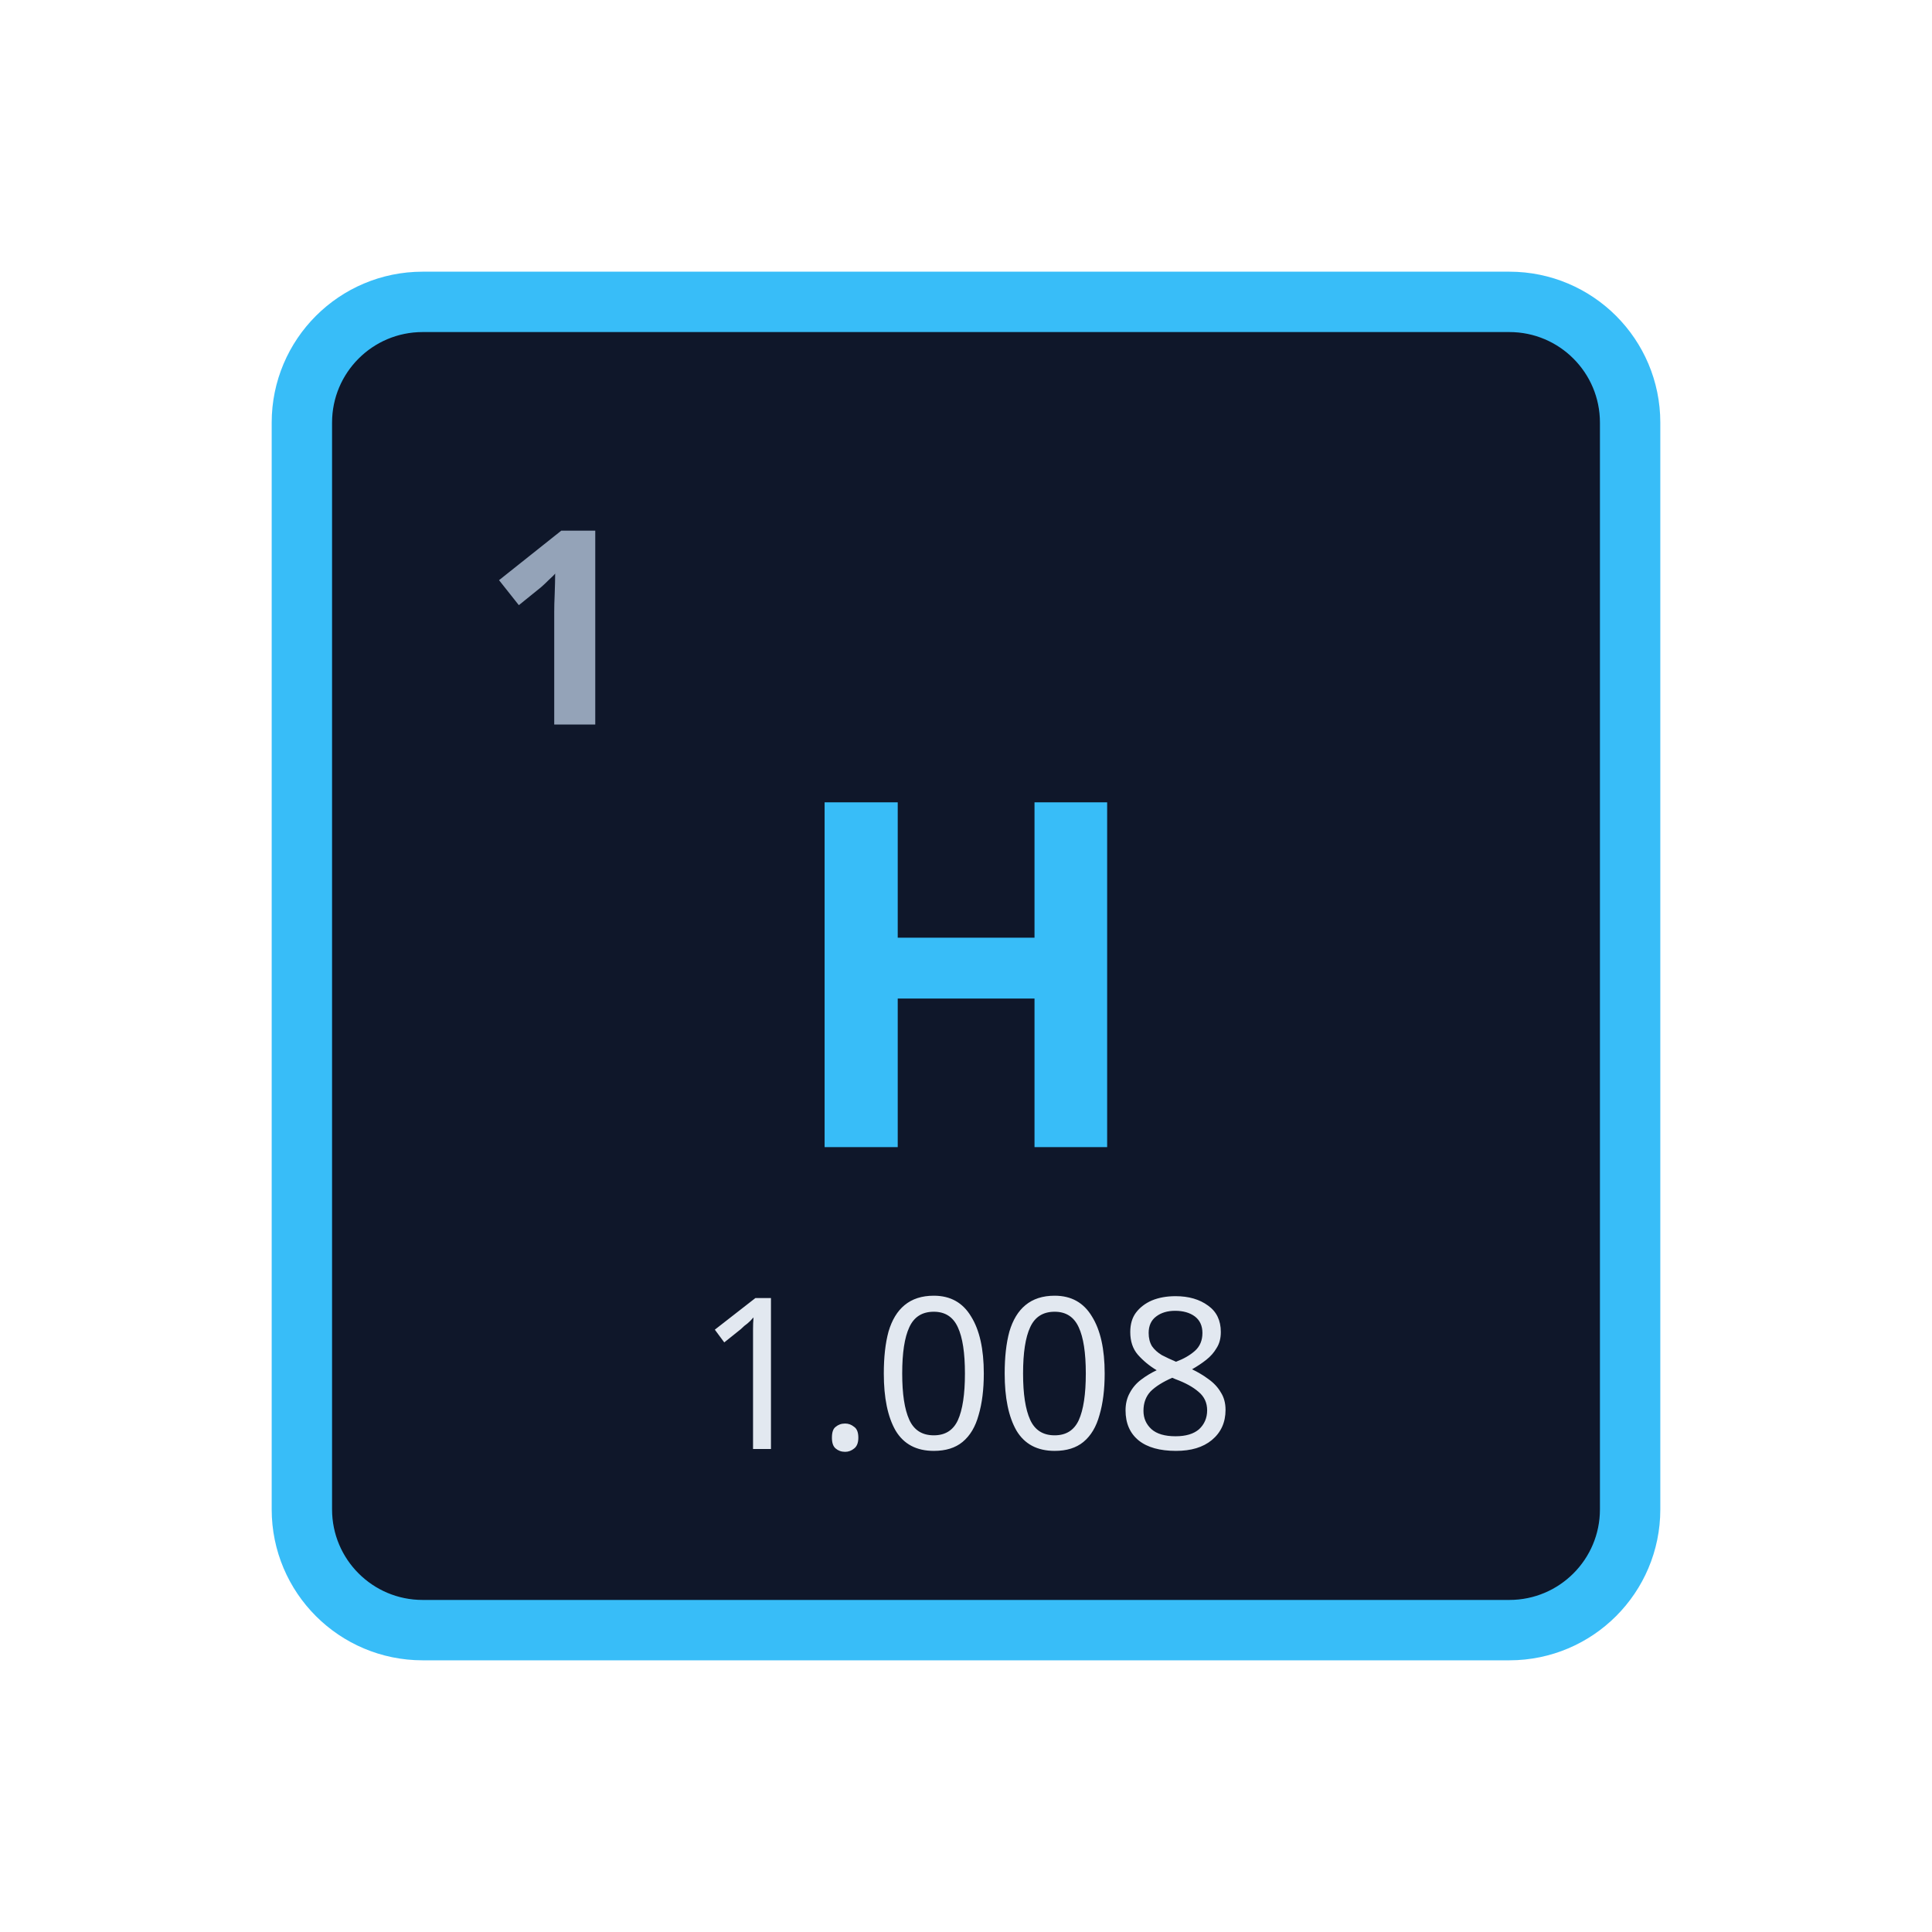
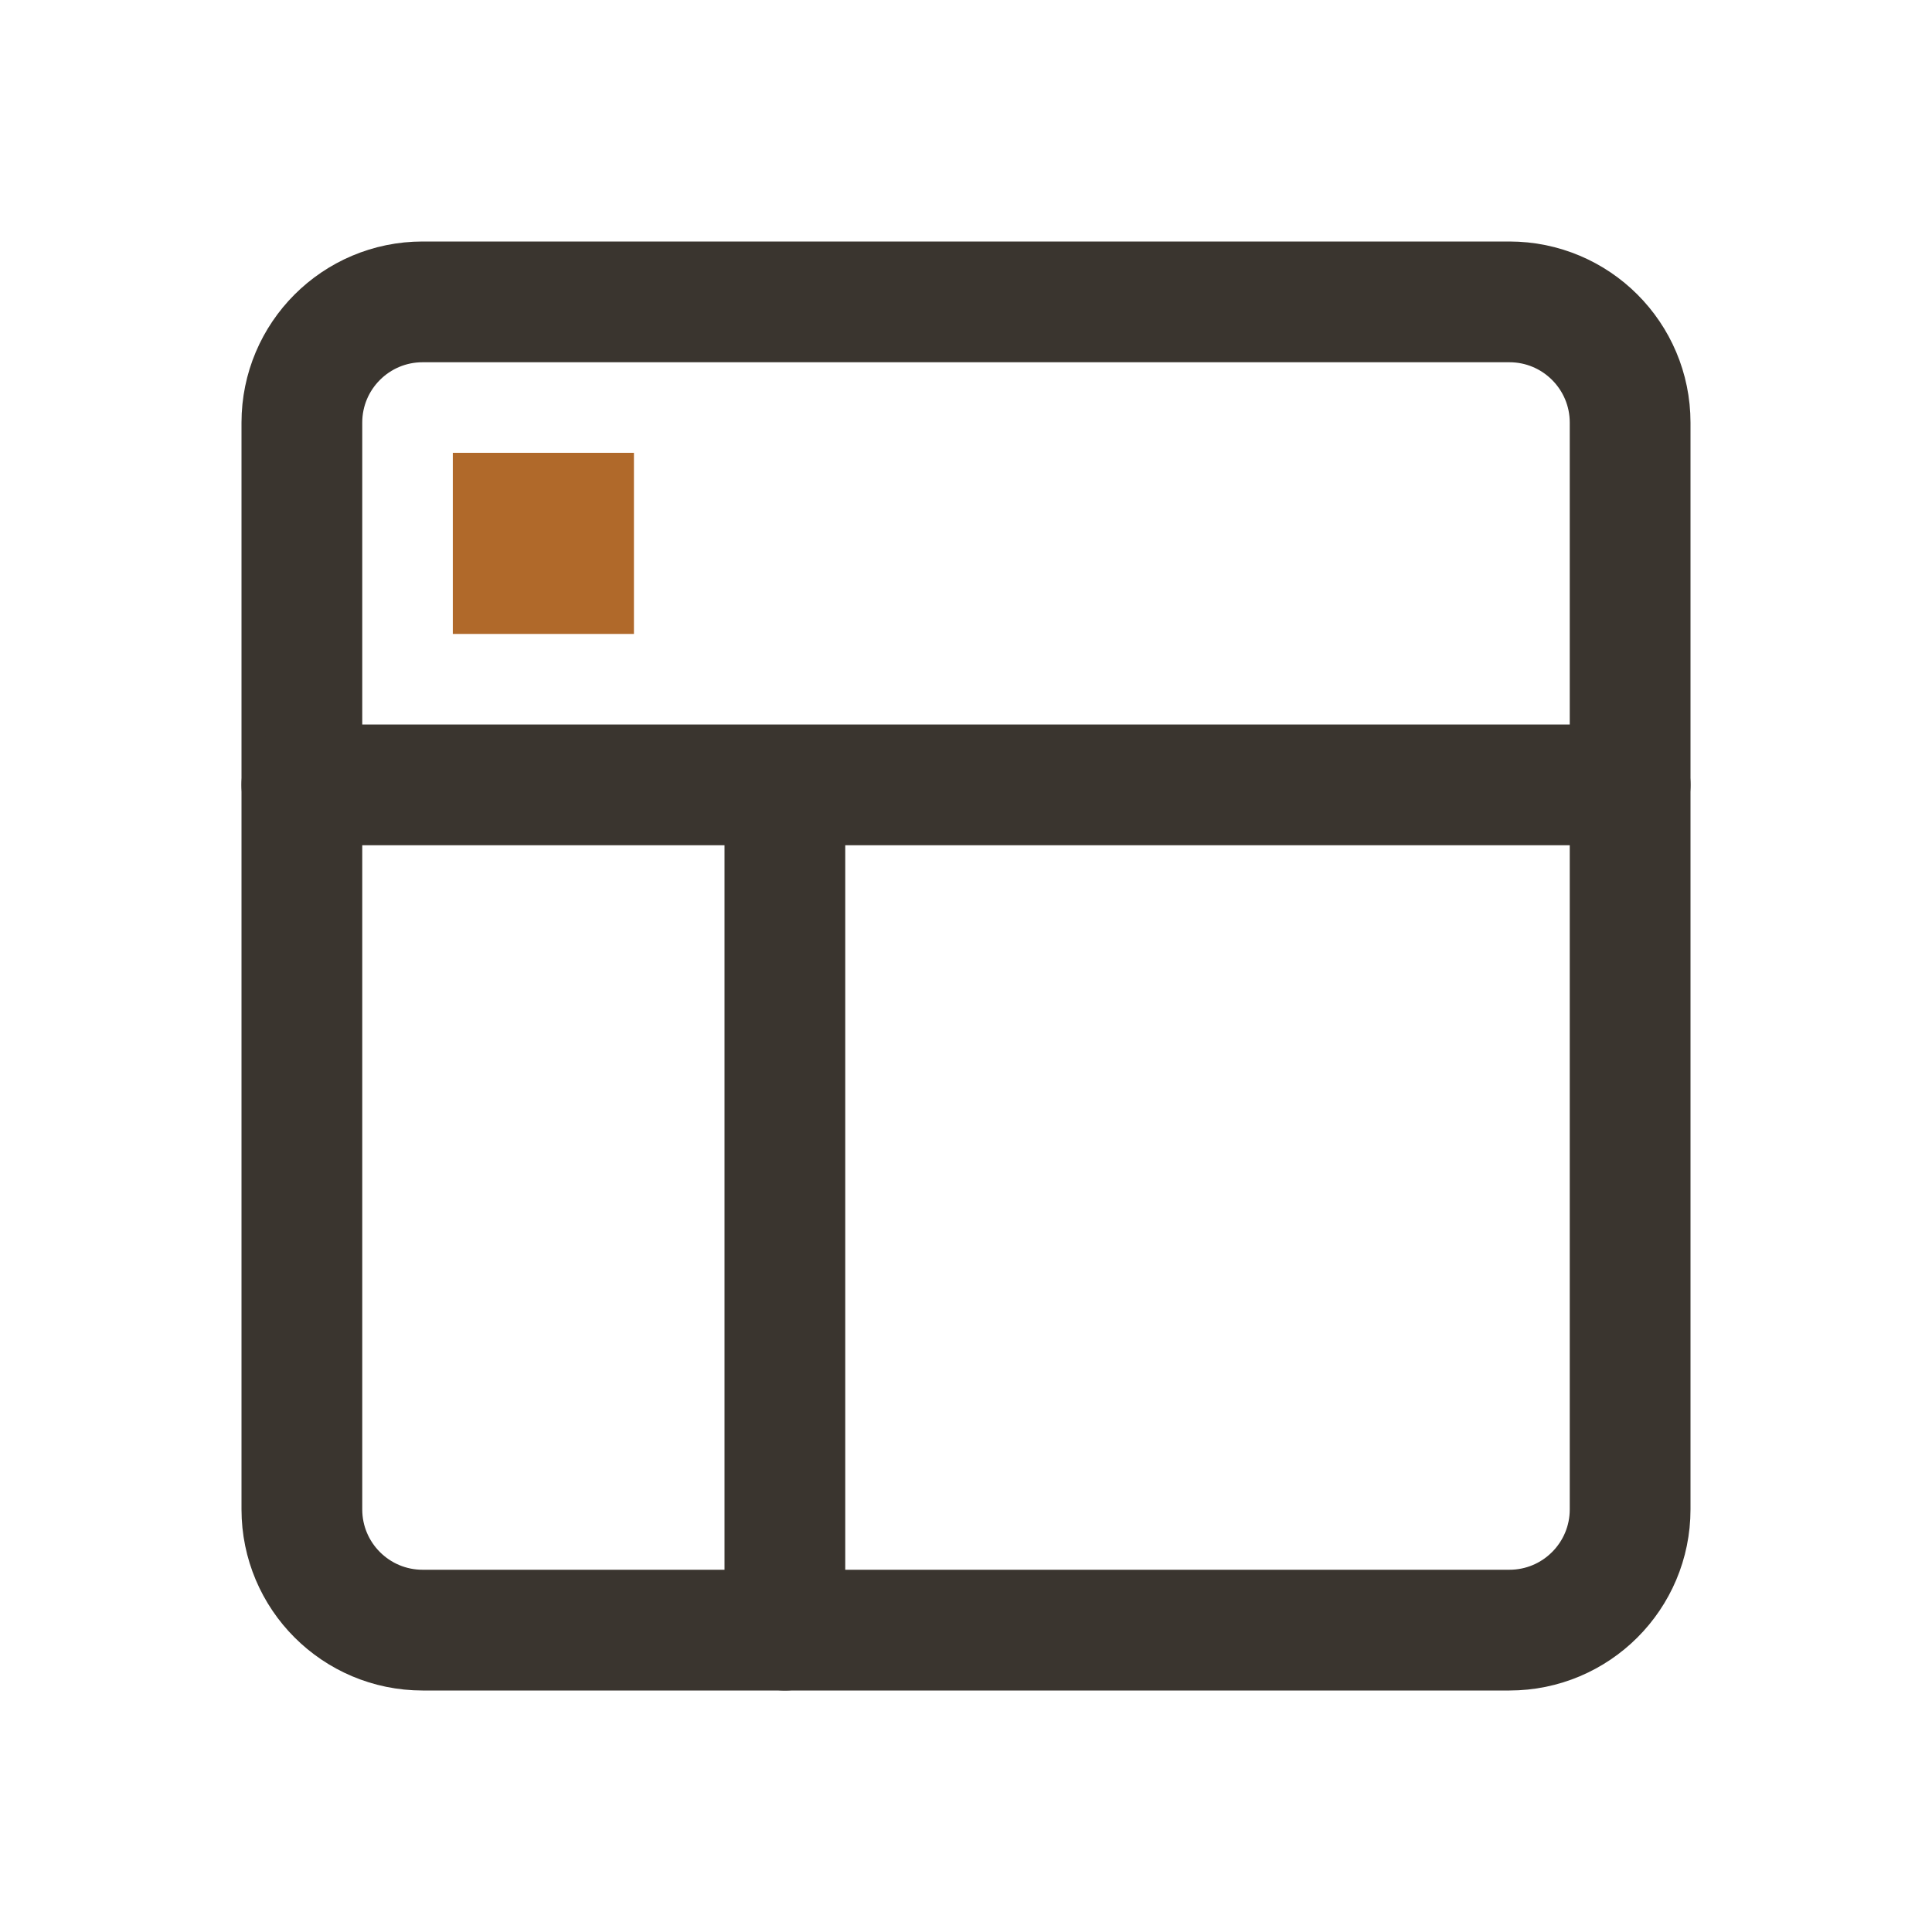
- <svg xmlns="http://www.w3.org/2000/svg" viewBox="0 0 64 64" width="64" height="64">
-   <rect x="10" y="10" width="44" height="44" rx="4" fill="#0F172A" stroke="#38BDF8" stroke-width="2" />
-   <text x="16" y="24" font-family="system-ui, sans-serif" font-weight="bold" font-size="9" fill="#94A3B8">1</text>
-   <text x="32" y="38" font-family="system-ui, sans-serif" font-weight="900" font-size="16" fill="#38BDF8" text-anchor="middle">H</text>
-   <text x="32" y="48" font-family="system-ui, sans-serif" font-weight="normal" font-size="7" fill="#E2E8F0" text-anchor="middle">1.008</text>
+ <svg xmlns="http://www.w3.org/2000/svg" viewBox="0 0 64 64" width="64" height="64" fill="none" stroke="#3A352F" stroke-width="4" stroke-linecap="round" stroke-linejoin="round">
+   <rect x="10" y="10" width="44" height="44" rx="4" />
+   <path d="M10 26h44M26 26v28" />
+   <rect x="15" y="15" width="6" height="6" fill="#B0692A" stroke="none" />
</svg>
